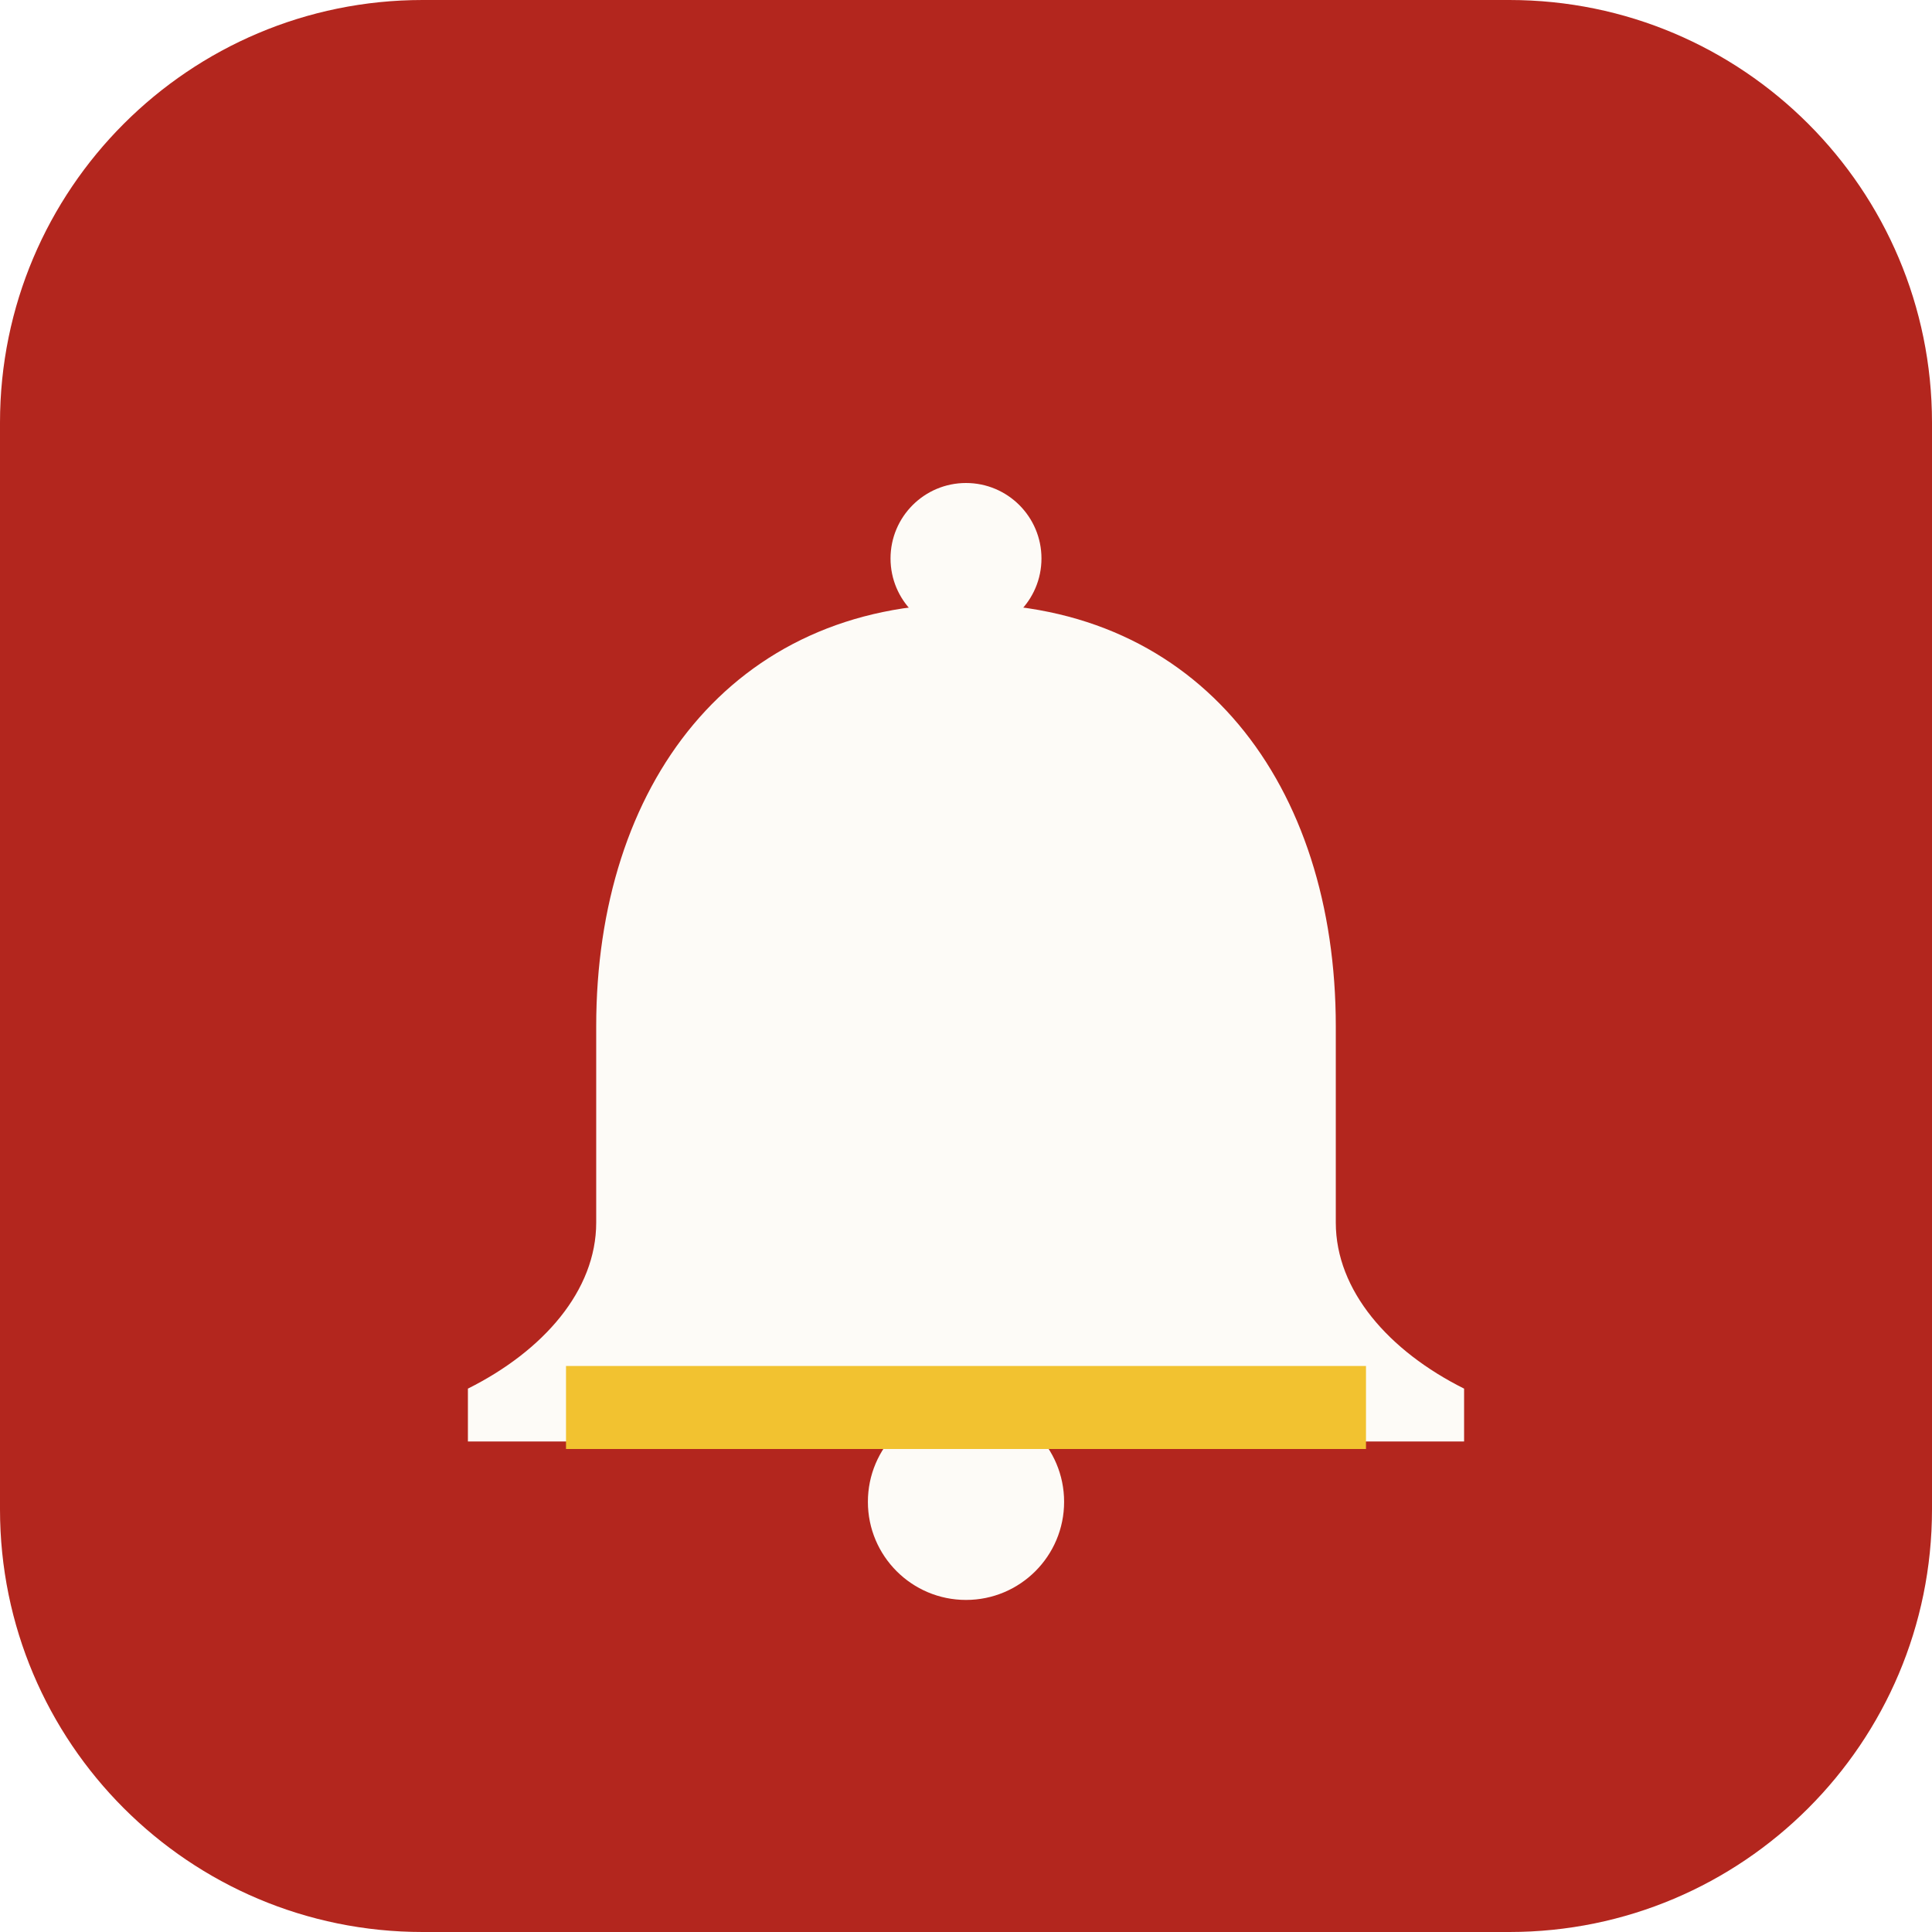
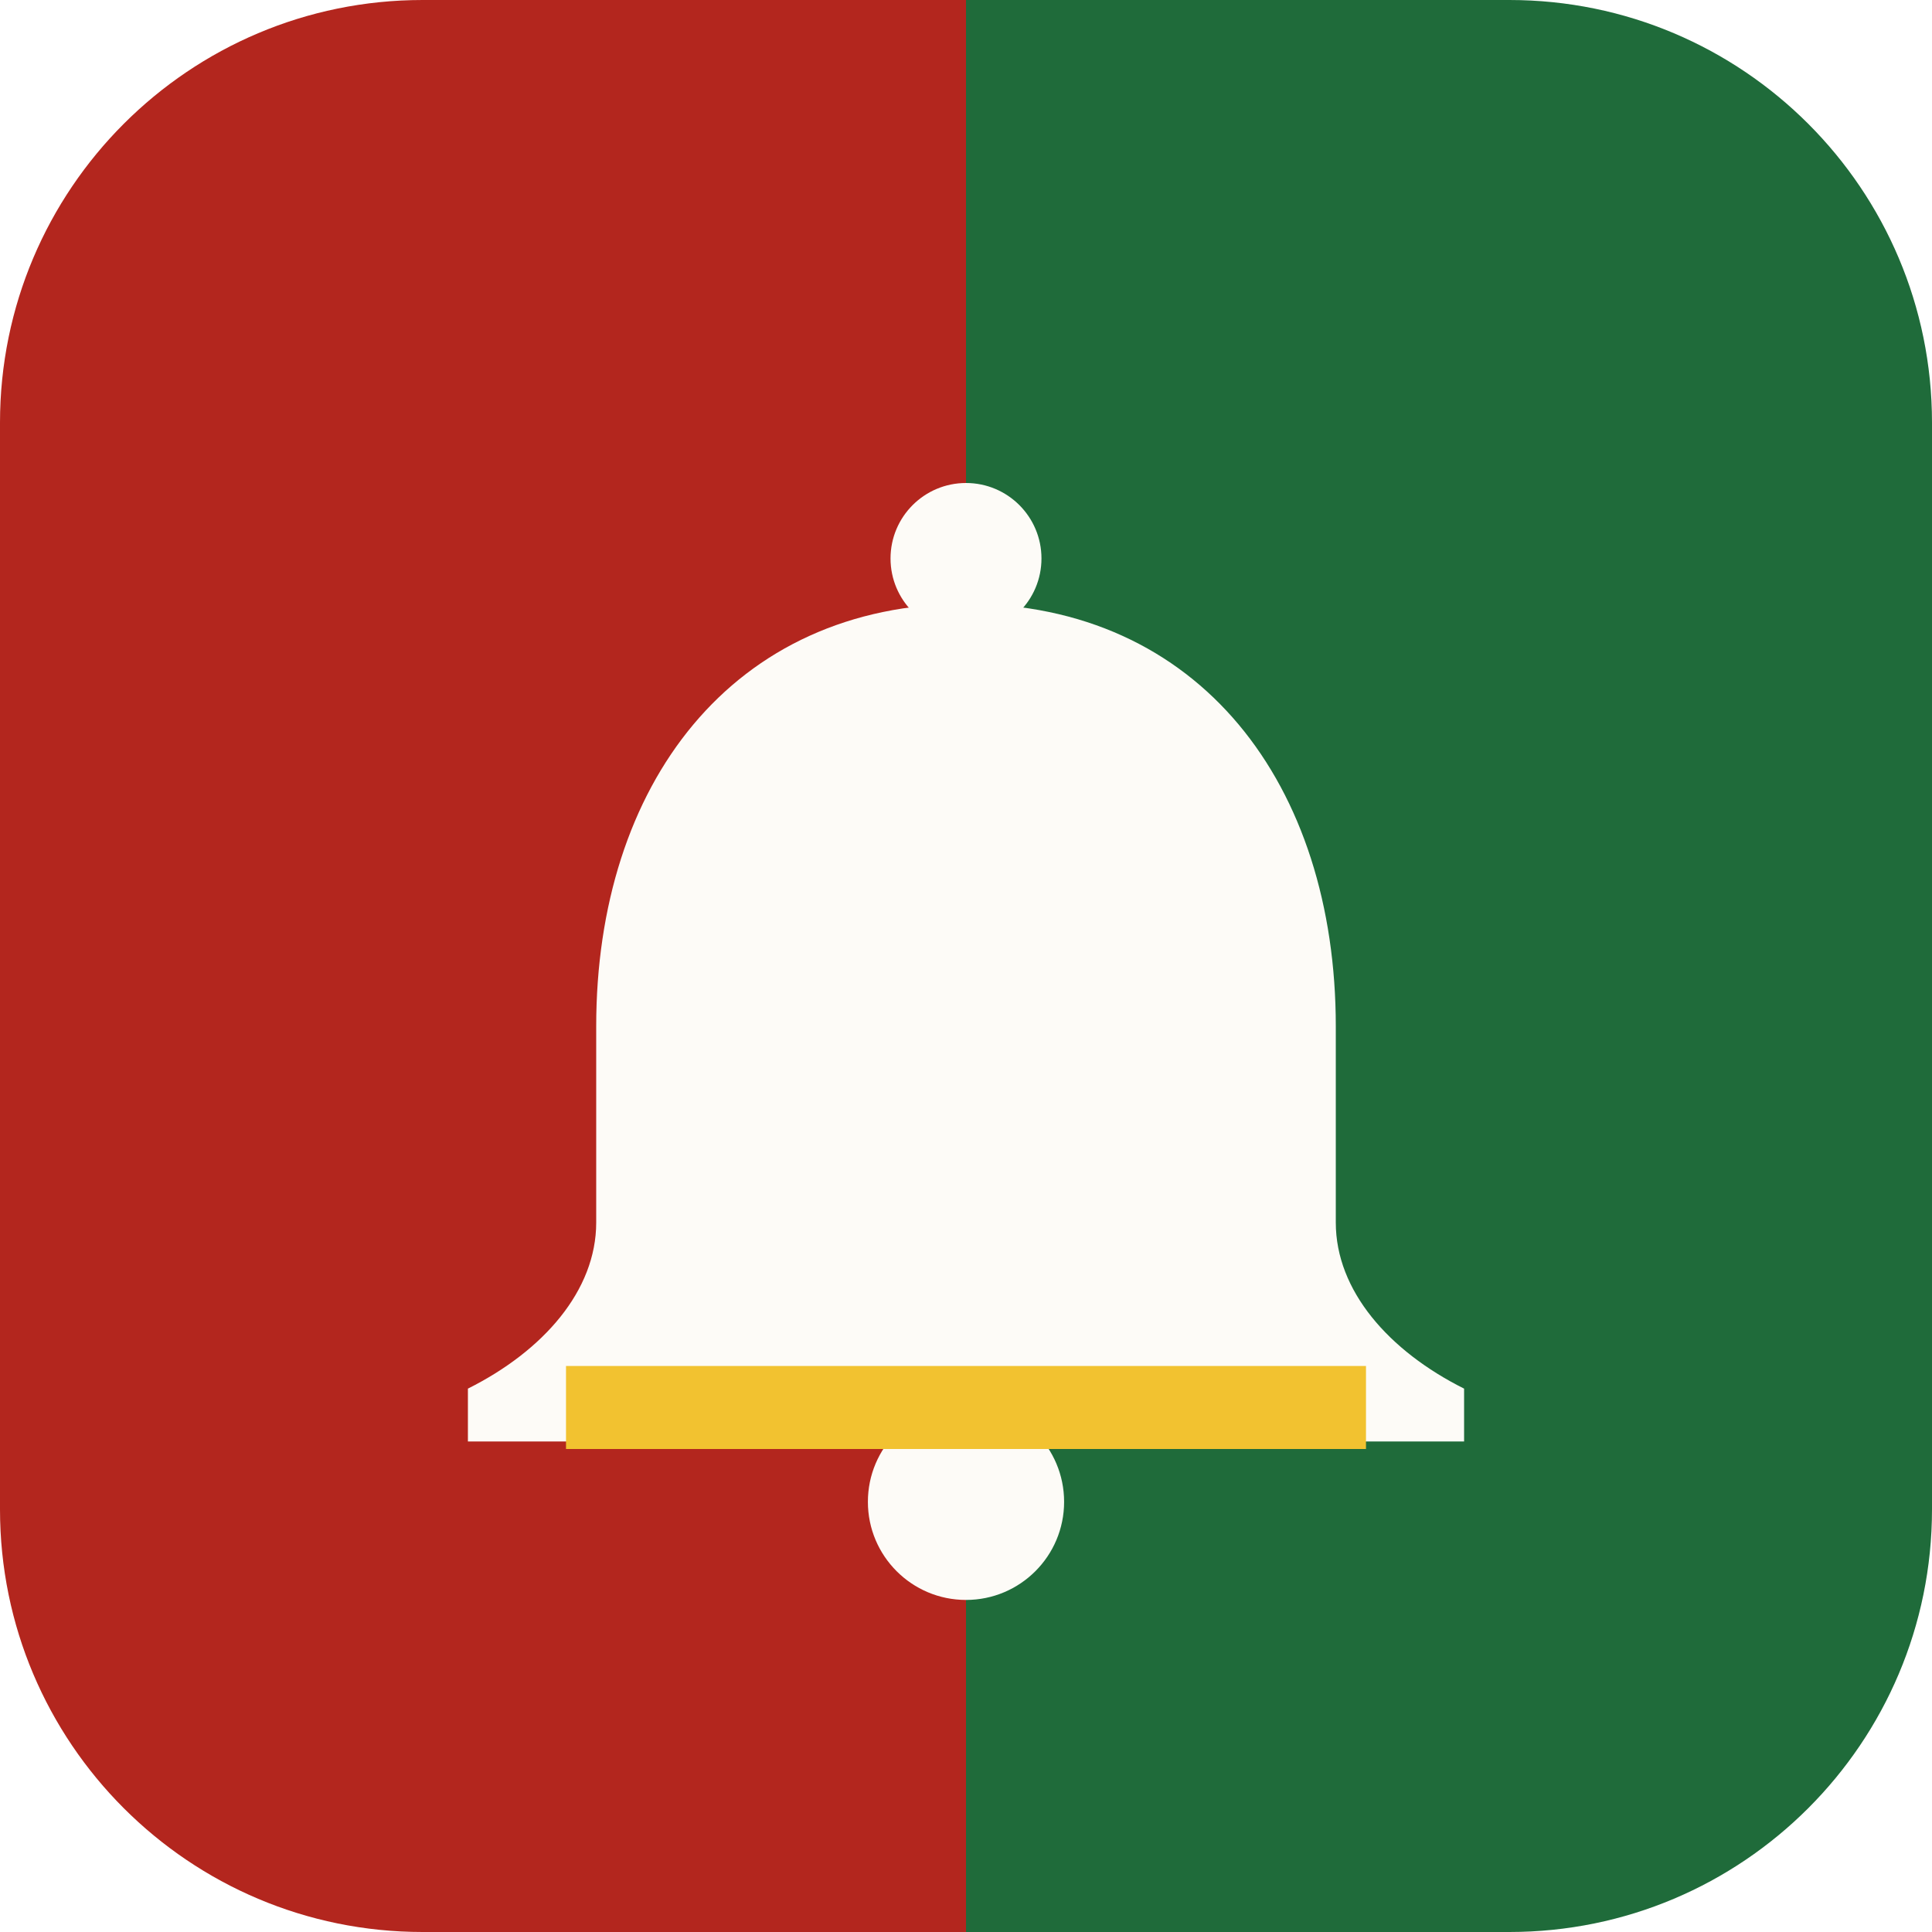
<svg xmlns="http://www.w3.org/2000/svg" viewBox="0 0 512 512">
-   <rect id="background" width="512" height="512" rx="112" fill="#b3261e" />
+   <path d="M256 0H112A112 112 0 0 0 0 112V400A112 112 0 0 0 112 512H256Z" fill="#b3261e" />
+   <path d="M256 0H400A112 112 0 0 1 512 112V400A112 112 0 0 1 400 512H256Z" fill="#1f6b3a" />
  <g fill="#fdfbf7">
    <circle cx="256" cy="148" r="20" />
    <path d="M256 160c-62 0-98 48-98 112v52c0 18-14 34-34 44v14h264v-14c-20-10-34-26-34-44v-52c0-64-36-112-98-112z" />
    <circle cx="256" cy="398" r="26" />
  </g>
-   <g fill="#f2c230">
-     <path d="M150 362h212v22H150z" />
-   </g>
+   <path d="M150 362h212v22H150z" fill="#f2c230" />
</svg>
